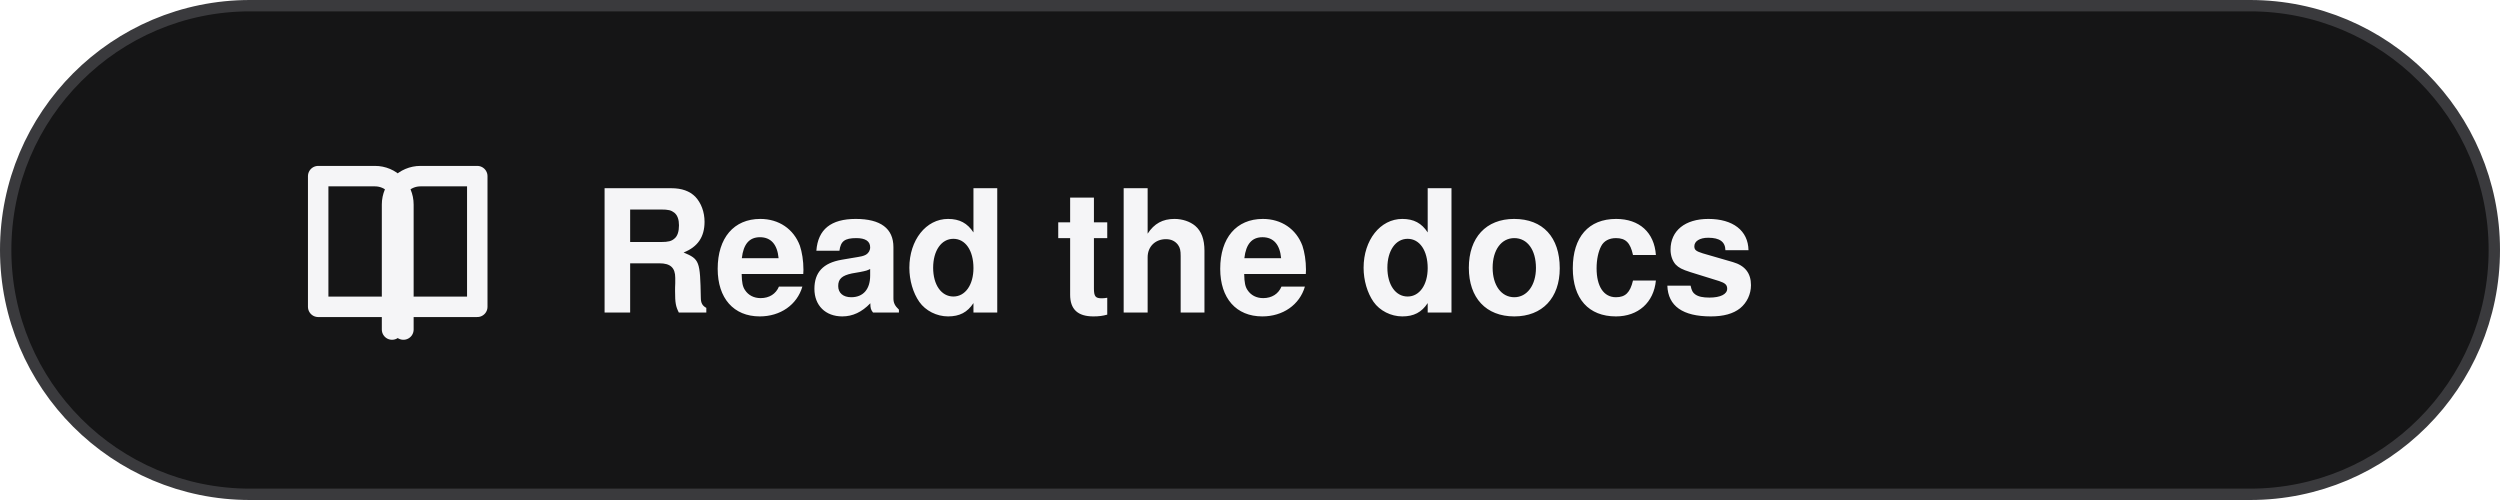
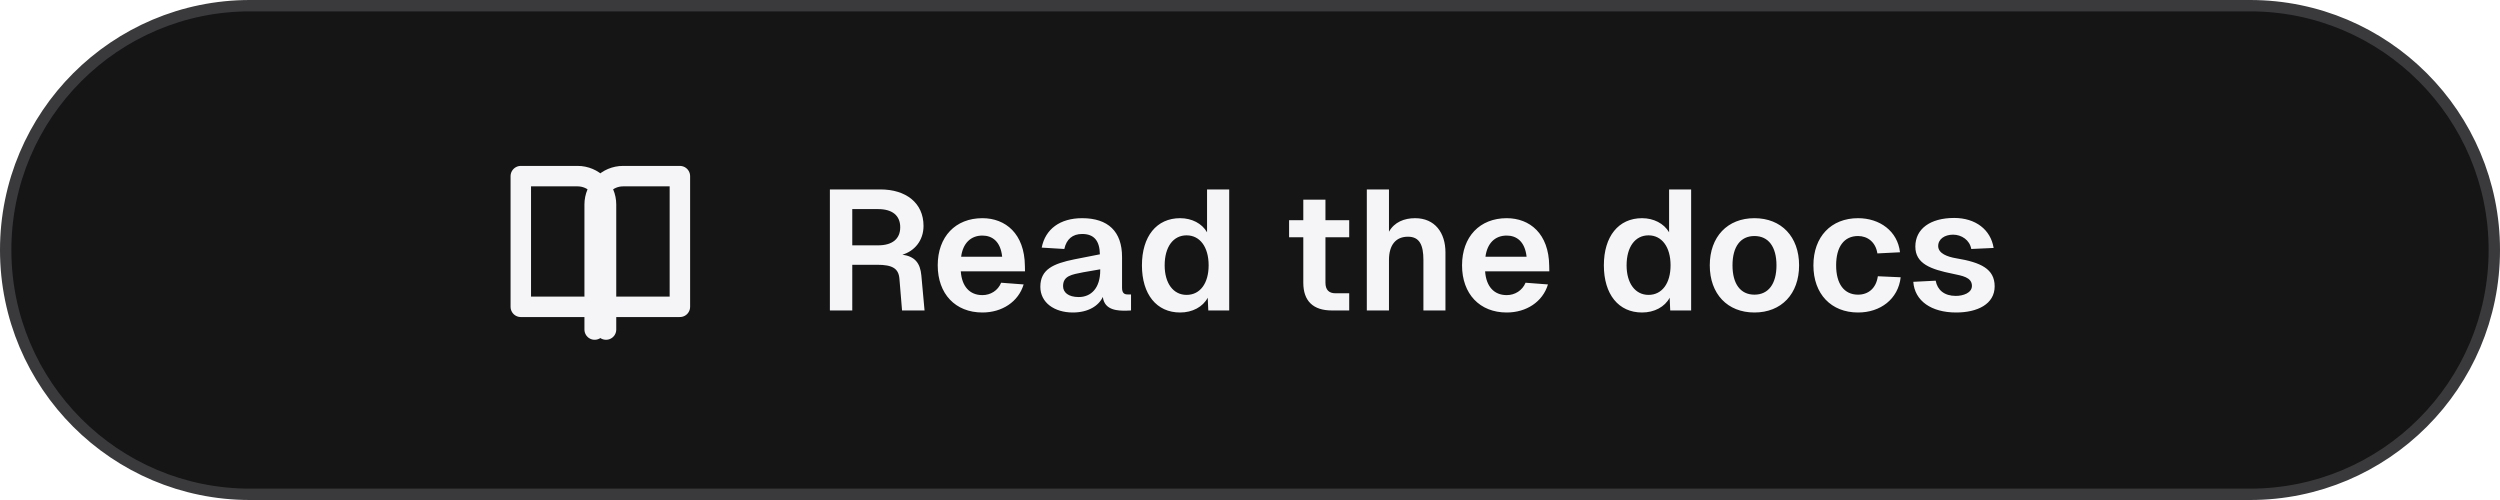
<svg xmlns="http://www.w3.org/2000/svg" width="220" height="44" viewBox="0 0 220 44">
  <rect x="0.5" y="0.5" width="219" height="43" rx="21.5" fill="#151516" stroke="#3a3a3d" />
-   <g transform="translate(26 13)" fill="none" stroke="#f5f5f7" stroke-width="1.8" stroke-linecap="round" stroke-linejoin="round">
+   <g transform="translate(43.83 13)" fill="none" stroke="#f5f5f7" stroke-width="1.8" stroke-linecap="round" stroke-linejoin="round">
    <path d="M2 2.5h5a2.5 2.5 0 0 1 2.5 2.5v11a2 2 0 0 0-2-2H2zM16 2.5h-5A2.5 2.5 0 0 0 8.5 5v11a2 2 0 0 1 2-2H16z" />
  </g>
-   <text x="52" y="27.5" font-family="-apple-system, BlinkMacSystemFont, &quot;Segoe UI&quot;, Helvetica, Arial, sans-serif" font-size="15" font-weight="600" fill="#f5f5f7">Read the docs</text>
+   <path fill="#f5f5f7" d="M77.48 16.67L73.03 16.67L73.03 27.32L75.00 27.32L75.00 23.30L77.19 23.30C78.53 23.30 79.08 23.62 79.15 24.54L79.38 27.32L81.36 27.32L81.08 24.25C80.98 23.13 80.50 22.57 79.41 22.41C80.45 22.11 81.27 21.19 81.27 19.88C81.27 17.84 79.70 16.67 77.48 16.67ZM75.00 21.59L75.00 18.40L77.27 18.40C78.53 18.40 79.22 18.97 79.22 20.00C79.22 21.02 78.53 21.59 77.27 21.59ZM82.52 23.35C82.52 25.87 84.08 27.50 86.45 27.50C88.18 27.50 89.62 26.56 90.08 25.03L88.10 24.88C87.82 25.57 87.17 25.97 86.45 25.97C85.33 25.97 84.64 25.20 84.55 23.88L90.20 23.88L90.19 23.39C90.16 20.57 88.49 19.20 86.45 19.20C84.08 19.20 82.52 20.83 82.52 23.35ZM84.58 22.59C84.73 21.43 85.41 20.73 86.45 20.73C87.30 20.73 88.05 21.23 88.19 22.59ZM91.67 21.79L93.66 21.91C93.85 21.04 94.39 20.59 95.23 20.59C96.27 20.59 96.77 21.18 96.79 22.38L94.55 22.82C92.69 23.20 91.55 23.70 91.55 25.24C91.55 26.65 92.81 27.50 94.41 27.50C95.78 27.50 96.69 26.90 97.05 26.13C97.19 27.36 98.47 27.34 99.08 27.34L99.53 27.32L99.53 25.91L99.23 25.91C98.94 25.91 98.74 25.79 98.74 25.33L98.74 22.61C98.74 20.38 97.52 19.20 95.23 19.20C93.28 19.20 91.99 20.16 91.67 21.79ZM93.55 25.18C93.55 24.27 94.31 24.16 95.32 23.96L96.82 23.70L96.82 23.79C96.82 25.36 96.01 26.14 94.93 26.14C94 26.14 93.55 25.72 93.55 25.18ZM108.17 16.67L106.22 16.67L106.22 20.44C105.77 19.66 104.88 19.20 103.85 19.20C101.78 19.20 100.49 20.80 100.49 23.35C100.49 25.90 101.78 27.50 103.85 27.50C104.93 27.50 105.85 27.01 106.28 26.20L106.33 27.32L108.17 27.32ZM102.49 23.35C102.49 21.73 103.24 20.71 104.42 20.71C105.59 20.71 106.36 21.73 106.36 23.35C106.36 24.93 105.61 25.95 104.42 25.95C103.25 25.95 102.49 24.93 102.49 23.35ZM114.69 17.57L114.69 19.38L113.44 19.38L113.44 20.88L114.69 20.88L114.69 24.88C114.69 26.50 115.57 27.32 117.20 27.32L118.73 27.32L118.73 25.81L117.53 25.81C116.94 25.81 116.64 25.50 116.64 24.88L116.64 20.88L118.73 20.88L118.73 19.38L116.64 19.38L116.64 17.57ZM120.28 16.67L120.28 27.32L122.23 27.32L122.23 22.88C122.23 21.56 122.83 20.83 123.90 20.83C124.92 20.83 125.26 21.56 125.26 22.88L125.26 27.32L127.20 27.32L127.20 22.21C127.20 20.48 126.27 19.20 124.53 19.20C123.58 19.20 122.71 19.54 122.23 20.39L122.23 16.67ZM128.66 23.35C128.66 25.87 130.22 27.50 132.59 27.50C134.32 27.50 135.76 26.56 136.22 25.03L134.25 24.88C133.96 25.57 133.31 25.97 132.59 25.97C131.47 25.97 130.78 25.20 130.69 23.88L136.34 23.88L136.33 23.39C136.30 20.57 134.63 19.20 132.59 19.20C130.22 19.20 128.66 20.83 128.66 23.35ZM130.72 22.59C130.87 21.43 131.54 20.73 132.59 20.73C133.44 20.73 134.19 21.23 134.34 22.59ZM148.82 16.67L146.88 16.67L146.88 20.44C146.42 19.66 145.52 19.20 144.50 19.20C142.43 19.20 141.14 20.80 141.14 23.35C141.14 25.90 142.43 27.50 144.50 27.50C145.58 27.50 146.50 27.01 146.93 26.20L146.98 27.32L148.82 27.32ZM143.14 23.35C143.14 21.73 143.89 20.71 145.07 20.71C146.24 20.71 147.01 21.73 147.01 23.35C147.01 24.93 146.26 25.95 145.07 25.95C143.90 25.95 143.14 24.93 143.14 23.35ZM154.39 27.50C156.76 27.50 158.32 25.87 158.32 23.35C158.32 20.83 156.76 19.20 154.39 19.20C152.02 19.20 150.46 20.83 150.46 23.35C150.46 25.87 152.02 27.50 154.39 27.50ZM152.46 23.35C152.46 21.71 153.16 20.77 154.39 20.77C155.62 20.77 156.33 21.71 156.33 23.35C156.33 24.98 155.62 25.93 154.39 25.93C153.16 25.93 152.46 24.98 152.46 23.35ZM165.21 22.30L167.20 22.20C166.99 20.34 165.42 19.20 163.51 19.20C161.14 19.20 159.58 20.83 159.58 23.35C159.58 25.87 161.14 27.50 163.51 27.50C165.48 27.50 167.04 26.32 167.26 24.40L165.25 24.31C165.10 25.38 164.40 25.93 163.51 25.93C162.28 25.93 161.58 24.98 161.58 23.35C161.58 21.71 162.28 20.77 163.51 20.77C164.35 20.77 165.06 21.31 165.21 22.30ZM173.47 21.91L175.44 21.82C175.18 20.20 173.84 19.18 171.97 19.18C169.86 19.18 168.55 20.14 168.55 21.70C168.55 23.20 169.89 23.70 171.84 24.09C172.65 24.27 173.52 24.38 173.53 25.15C173.53 25.79 172.74 26.04 172.11 26.04C171.10 26.04 170.49 25.52 170.34 24.70L168.37 24.80C168.49 26.48 169.96 27.50 172.14 27.50C174.00 27.50 175.53 26.77 175.53 25.20C175.53 23.66 174.31 23.09 172.15 22.73C171.37 22.60 170.58 22.31 170.56 21.67C170.55 21.04 171.13 20.65 171.87 20.65C172.62 20.65 173.34 21.13 173.47 21.91Z" />
</svg>
